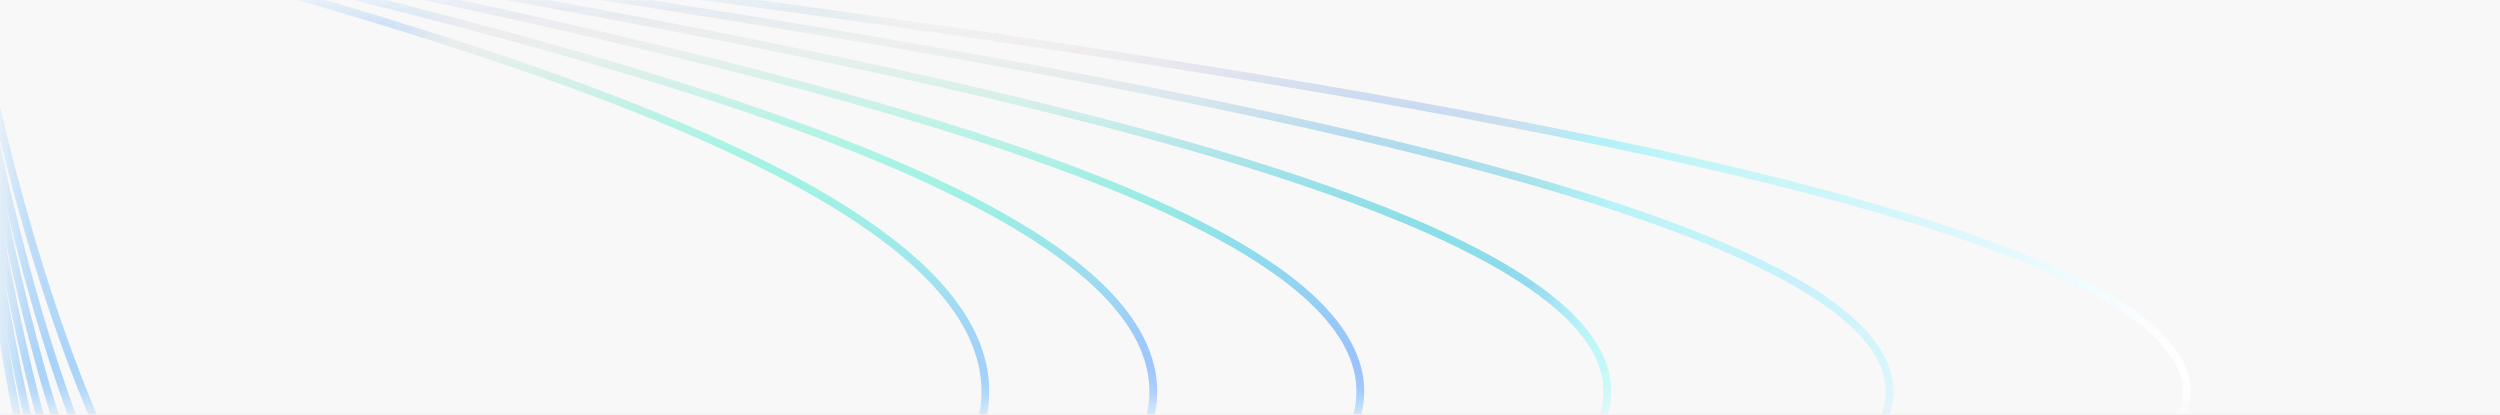
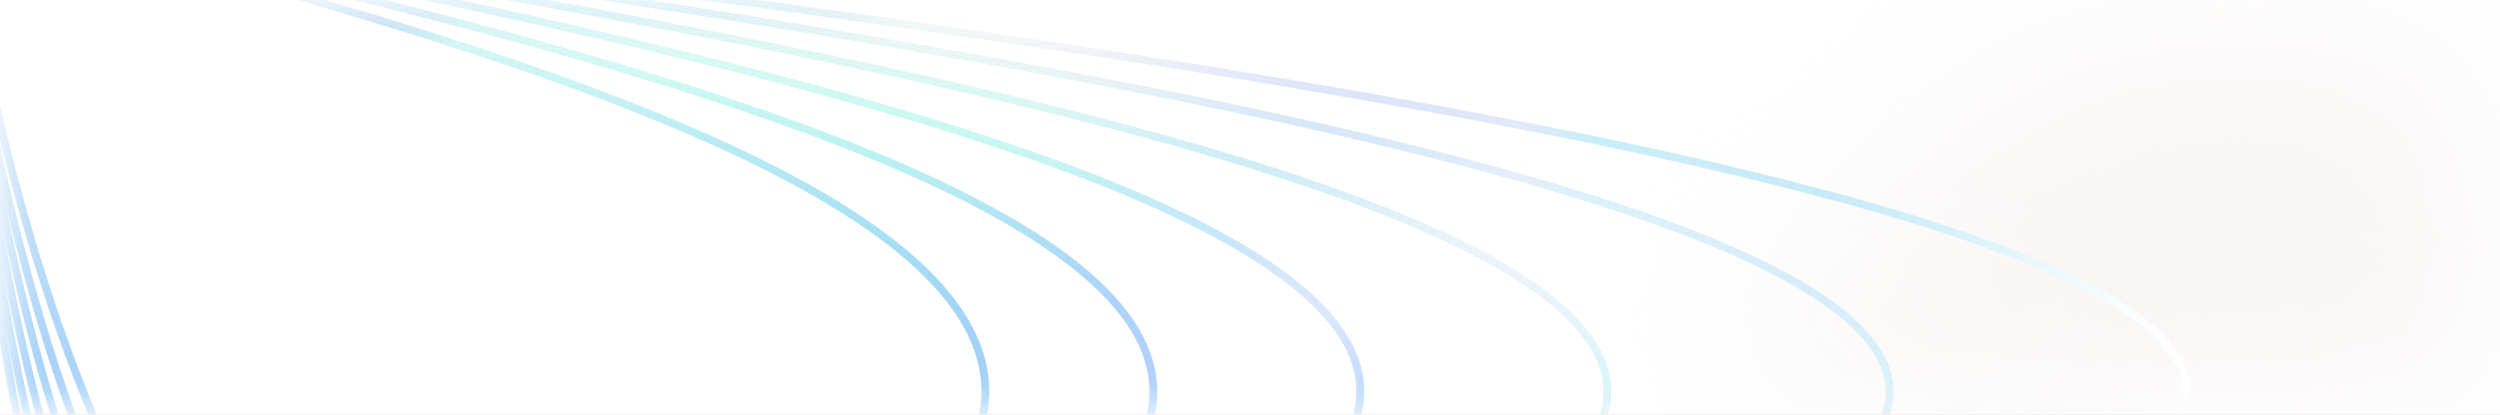
<svg xmlns="http://www.w3.org/2000/svg" width="2560" height="424" viewBox="0 0 2560 424" fill="none">
  <g clip-path="url(#clip0_458_49029)">
-     <rect width="2560" height="424" fill="#F8F8F8" />
+     <rect width="2560" height="424" fill="white" />
+     <g filter="url(#filter0_f_458_49029)">
+       <circle cx="2290.5" cy="446.5" r="409.5" fill="#F9F5F4" />
+     </g>
+     <g filter="url(#filter1_f_458_49029)">
+       <circle cx="150.5" cy="150.5" r="150.5" transform="matrix(-1 0 0 1 2085 296)" fill="#F9F5F4" />
+     </g>
+     <g filter="url(#filter2_f_458_49029)">
+       <circle cx="1279.5" cy="437.5" r="370.5" fill="white" />
+     </g>
+     <g filter="url(#filter3_f_458_49029)">
+       <circle cx="89.5" cy="66.5" r="229.5" fill="white" />
+     </g>
    <mask id="mask0_458_49029" style="mask-type:alpha" maskUnits="userSpaceOnUse" x="-52" y="-109" width="2295" height="835">
      <path d="M987.612 474.867C1152.02 188.133 326.419 6.144 -47 -103C-29.157 172 34.974 722 148.758 722C290.989 722 847.308 719.565 987.612 474.867Z" stroke="black" stroke-width="8" />
      <path d="M1156.13 474.867C1347.31 188.133 387.241 6.144 -47 -103C-26.251 172 48.325 722 180.643 722C346.04 722 992.972 719.565 1156.13 474.867Z" stroke="black" stroke-width="8" />
      <path d="M1363.83 474.867C1588.03 188.133 462.207 6.144 -47 -103C-22.669 172 64.782 722 219.943 722C413.894 722 1172.51 719.565 1363.83 474.867Z" stroke="black" stroke-width="8" />
      <path d="M1611.71 474.867C1875.29 188.133 551.672 6.144 -47 -103C-18.395 172 84.422 722 266.843 722C494.87 722 1386.77 719.565 1611.71 474.867Z" stroke="black" stroke-width="8" />
      <path d="M1894.86 474.867C2203.43 188.133 653.867 6.144 -47 -103C-13.511 172 106.856 722 320.417 722C587.369 722 1631.52 719.565 1894.86 474.867Z" stroke="black" stroke-width="8" />
      <path d="M2192.76 474.867C2548.2 188.133 763.306 6.144 -44 -103C-5.426 172 133.222 722 379.216 722C686.708 722 1889.43 719.565 2192.76 474.867Z" stroke="black" stroke-width="8" />
    </mask>
    <g mask="url(#mask0_458_49029)">
-       <g filter="url(#filter0_f_458_49029)">
+       <g filter="url(#filter4_f_458_49029)">
        <circle cx="600" cy="600" r="600" transform="matrix(-1 0 0 1 909 -437)" fill="url(#paint0_linear_458_49029)" />
      </g>
-       <g filter="url(#filter1_f_458_49029)">
+       <g filter="url(#filter5_f_458_49029)">
        <circle cx="600" cy="600" r="600" transform="matrix(-1 0 0 1 2545 -344)" fill="url(#paint1_linear_458_49029)" />
      </g>
-       <g filter="url(#filter2_f_458_49029)">
+       <g filter="url(#filter6_f_458_49029)">
        <circle cx="600" cy="600" r="600" transform="matrix(-1 0 0 1 1602 -388)" fill="url(#paint2_linear_458_49029)" />
      </g>
-       <g filter="url(#filter3_f_458_49029)">
+       <g filter="url(#filter7_f_458_49029)">
        <circle cx="172" cy="384" r="250" fill="#F2FAF9" />
      </g>
-       <g filter="url(#filter4_f_458_49029)">
+       <g filter="url(#filter8_f_458_49029)">
        <circle cx="865" cy="379" r="228" fill="#A8F8E7" />
      </g>
-       <g filter="url(#filter5_f_458_49029)">
+       <g filter="url(#filter9_f_458_49029)">
        <circle cx="1428" cy="-2" r="163" fill="#2A8AFF" />
      </g>
-       <g filter="url(#filter6_f_458_49029)">
-         <circle cx="1865.5" cy="481.5" r="162.5" fill="#2A8AFF" />
+       <g filter="url(#filter10_f_458_49029)">
+         <circle cx="1903.5" cy="353.5" r="93.5" fill="#B6D2F6" />
+       </g>
+       <g filter="url(#filter11_f_458_49029)">
+         <circle cx="1787.5" cy="298.5" r="93.5" fill="#0066EC" />
+       </g>
+       <g filter="url(#filter12_f_458_49029)">
+         <circle cx="1564" cy="628" r="466" fill="#FBF9FB" />
      </g>
    </g>
  </g>
  <defs>
-     <filter id="filter0_f_458_49029" x="-341" y="-487" width="1300" height="1300" filterUnits="userSpaceOnUse" color-interpolation-filters="sRGB">
+     <filter id="filter0_f_458_49029" x="1681" y="-163" width="1219" height="1219" filterUnits="userSpaceOnUse" color-interpolation-filters="sRGB">
+       <feFlood flood-opacity="0" result="BackgroundImageFix" />
+       <feBlend mode="normal" in="SourceGraphic" in2="BackgroundImageFix" result="shape" />
+       <feGaussianBlur stdDeviation="100" result="effect1_foregroundBlur_458_49029" />
+     </filter>
+     <filter id="filter1_f_458_49029" x="1584" y="96" width="701" height="701" filterUnits="userSpaceOnUse" color-interpolation-filters="sRGB">
+       <feFlood flood-opacity="0" result="BackgroundImageFix" />
+       <feBlend mode="normal" in="SourceGraphic" in2="BackgroundImageFix" result="shape" />
+       <feGaussianBlur stdDeviation="100" result="effect1_foregroundBlur_458_49029" />
+     </filter>
+     <filter id="filter2_f_458_49029" x="709" y="-133" width="1141" height="1141" filterUnits="userSpaceOnUse" color-interpolation-filters="sRGB">
+       <feFlood flood-opacity="0" result="BackgroundImageFix" />
+       <feBlend mode="normal" in="SourceGraphic" in2="BackgroundImageFix" result="shape" />
+       <feGaussianBlur stdDeviation="100" result="effect1_foregroundBlur_458_49029" />
+     </filter>
+     <filter id="filter3_f_458_49029" x="-340" y="-363" width="859" height="859" filterUnits="userSpaceOnUse" color-interpolation-filters="sRGB">
+       <feFlood flood-opacity="0" result="BackgroundImageFix" />
+       <feBlend mode="normal" in="SourceGraphic" in2="BackgroundImageFix" result="shape" />
+       <feGaussianBlur stdDeviation="100" result="effect1_foregroundBlur_458_49029" />
+     </filter>
+     <filter id="filter4_f_458_49029" x="-341" y="-487" width="1300" height="1300" filterUnits="userSpaceOnUse" color-interpolation-filters="sRGB">
      <feFlood flood-opacity="0" result="BackgroundImageFix" />
      <feBlend mode="normal" in="SourceGraphic" in2="BackgroundImageFix" result="shape" />
      <feGaussianBlur stdDeviation="25" result="effect1_foregroundBlur_458_49029" />
    </filter>
-     <filter id="filter1_f_458_49029" x="1295" y="-394" width="1300" height="1300" filterUnits="userSpaceOnUse" color-interpolation-filters="sRGB">
+     <filter id="filter5_f_458_49029" x="1295" y="-394" width="1300" height="1300" filterUnits="userSpaceOnUse" color-interpolation-filters="sRGB">
      <feFlood flood-opacity="0" result="BackgroundImageFix" />
      <feBlend mode="normal" in="SourceGraphic" in2="BackgroundImageFix" result="shape" />
      <feGaussianBlur stdDeviation="25" result="effect1_foregroundBlur_458_49029" />
    </filter>
-     <filter id="filter2_f_458_49029" x="352" y="-438" width="1300" height="1300" filterUnits="userSpaceOnUse" color-interpolation-filters="sRGB">
+     <filter id="filter6_f_458_49029" x="352" y="-438" width="1300" height="1300" filterUnits="userSpaceOnUse" color-interpolation-filters="sRGB">
      <feFlood flood-opacity="0" result="BackgroundImageFix" />
      <feBlend mode="normal" in="SourceGraphic" in2="BackgroundImageFix" result="shape" />
      <feGaussianBlur stdDeviation="25" result="effect1_foregroundBlur_458_49029" />
    </filter>
-     <filter id="filter3_f_458_49029" x="-378" y="-166" width="1100" height="1100" filterUnits="userSpaceOnUse" color-interpolation-filters="sRGB">
+     <filter id="filter7_f_458_49029" x="-378" y="-166" width="1100" height="1100" filterUnits="userSpaceOnUse" color-interpolation-filters="sRGB">
      <feFlood flood-opacity="0" result="BackgroundImageFix" />
      <feBlend mode="normal" in="SourceGraphic" in2="BackgroundImageFix" result="shape" />
      <feGaussianBlur stdDeviation="150" result="effect1_foregroundBlur_458_49029" />
    </filter>
-     <filter id="filter4_f_458_49029" x="337" y="-149" width="1056" height="1056" filterUnits="userSpaceOnUse" color-interpolation-filters="sRGB">
+     <filter id="filter8_f_458_49029" x="337" y="-149" width="1056" height="1056" filterUnits="userSpaceOnUse" color-interpolation-filters="sRGB">
      <feFlood flood-opacity="0" result="BackgroundImageFix" />
      <feBlend mode="normal" in="SourceGraphic" in2="BackgroundImageFix" result="shape" />
      <feGaussianBlur stdDeviation="150" result="effect1_foregroundBlur_458_49029" />
    </filter>
-     <filter id="filter5_f_458_49029" x="965" y="-465" width="926" height="926" filterUnits="userSpaceOnUse" color-interpolation-filters="sRGB">
+     <filter id="filter9_f_458_49029" x="965" y="-465" width="926" height="926" filterUnits="userSpaceOnUse" color-interpolation-filters="sRGB">
      <feFlood flood-opacity="0" result="BackgroundImageFix" />
      <feBlend mode="normal" in="SourceGraphic" in2="BackgroundImageFix" result="shape" />
      <feGaussianBlur stdDeviation="150" result="effect1_foregroundBlur_458_49029" />
    </filter>
-     <filter id="filter6_f_458_49029" x="1403" y="19" width="925" height="925" filterUnits="userSpaceOnUse" color-interpolation-filters="sRGB">
+     <filter id="filter10_f_458_49029" x="1510" y="-40" width="787" height="787" filterUnits="userSpaceOnUse" color-interpolation-filters="sRGB">
      <feFlood flood-opacity="0" result="BackgroundImageFix" />
      <feBlend mode="normal" in="SourceGraphic" in2="BackgroundImageFix" result="shape" />
      <feGaussianBlur stdDeviation="150" result="effect1_foregroundBlur_458_49029" />
+     </filter>
+     <filter id="filter11_f_458_49029" x="1394" y="-95" width="787" height="787" filterUnits="userSpaceOnUse" color-interpolation-filters="sRGB">
+       <feFlood flood-opacity="0" result="BackgroundImageFix" />
+       <feBlend mode="normal" in="SourceGraphic" in2="BackgroundImageFix" result="shape" />
+       <feGaussianBlur stdDeviation="150" result="effect1_foregroundBlur_458_49029" />
+     </filter>
+     <filter id="filter12_f_458_49029" x="898" y="-38" width="1332" height="1332" filterUnits="userSpaceOnUse" color-interpolation-filters="sRGB">
+       <feFlood flood-opacity="0" result="BackgroundImageFix" />
+       <feBlend mode="normal" in="SourceGraphic" in2="BackgroundImageFix" result="shape" />
+       <feGaussianBlur stdDeviation="100" result="effect1_foregroundBlur_458_49029" />
    </filter>
    <linearGradient id="paint0_linear_458_49029" x1="600" y1="1200" x2="600" y2="0" gradientUnits="userSpaceOnUse">
      <stop stop-color="#63B3FB" />
      <stop offset="1" stop-color="#FBF3F3" />
    </linearGradient>
    <linearGradient id="paint1_linear_458_49029" x1="368.5" y1="786" x2="1674" y2="299.5" gradientUnits="userSpaceOnUse">
      <stop stop-color="white" />
      <stop offset="1" stop-color="#78FDED" />
    </linearGradient>
-     <linearGradient id="paint2_linear_458_49029" x1="1002" y1="695.5" x2="983" y2="428.5" gradientUnits="userSpaceOnUse">
+     <linearGradient id="paint2_linear_458_49029" x1="962.5" y1="600" x2="919" y2="362.5" gradientUnits="userSpaceOnUse">
      <stop stop-color="#9FC2FF" />
-       <stop offset="0.529" stop-color="#96F2E1" />
-       <stop offset="1" stop-color="#FBEEEE" />
+       <stop offset="0.529" stop-color="#D2FBF4" />
+       <stop offset="1" stop-color="#FFF5F8" />
    </linearGradient>
    <clipPath id="clip0_458_49029">
      <rect width="2560" height="424" fill="white" />
    </clipPath>
  </defs>
</svg>
